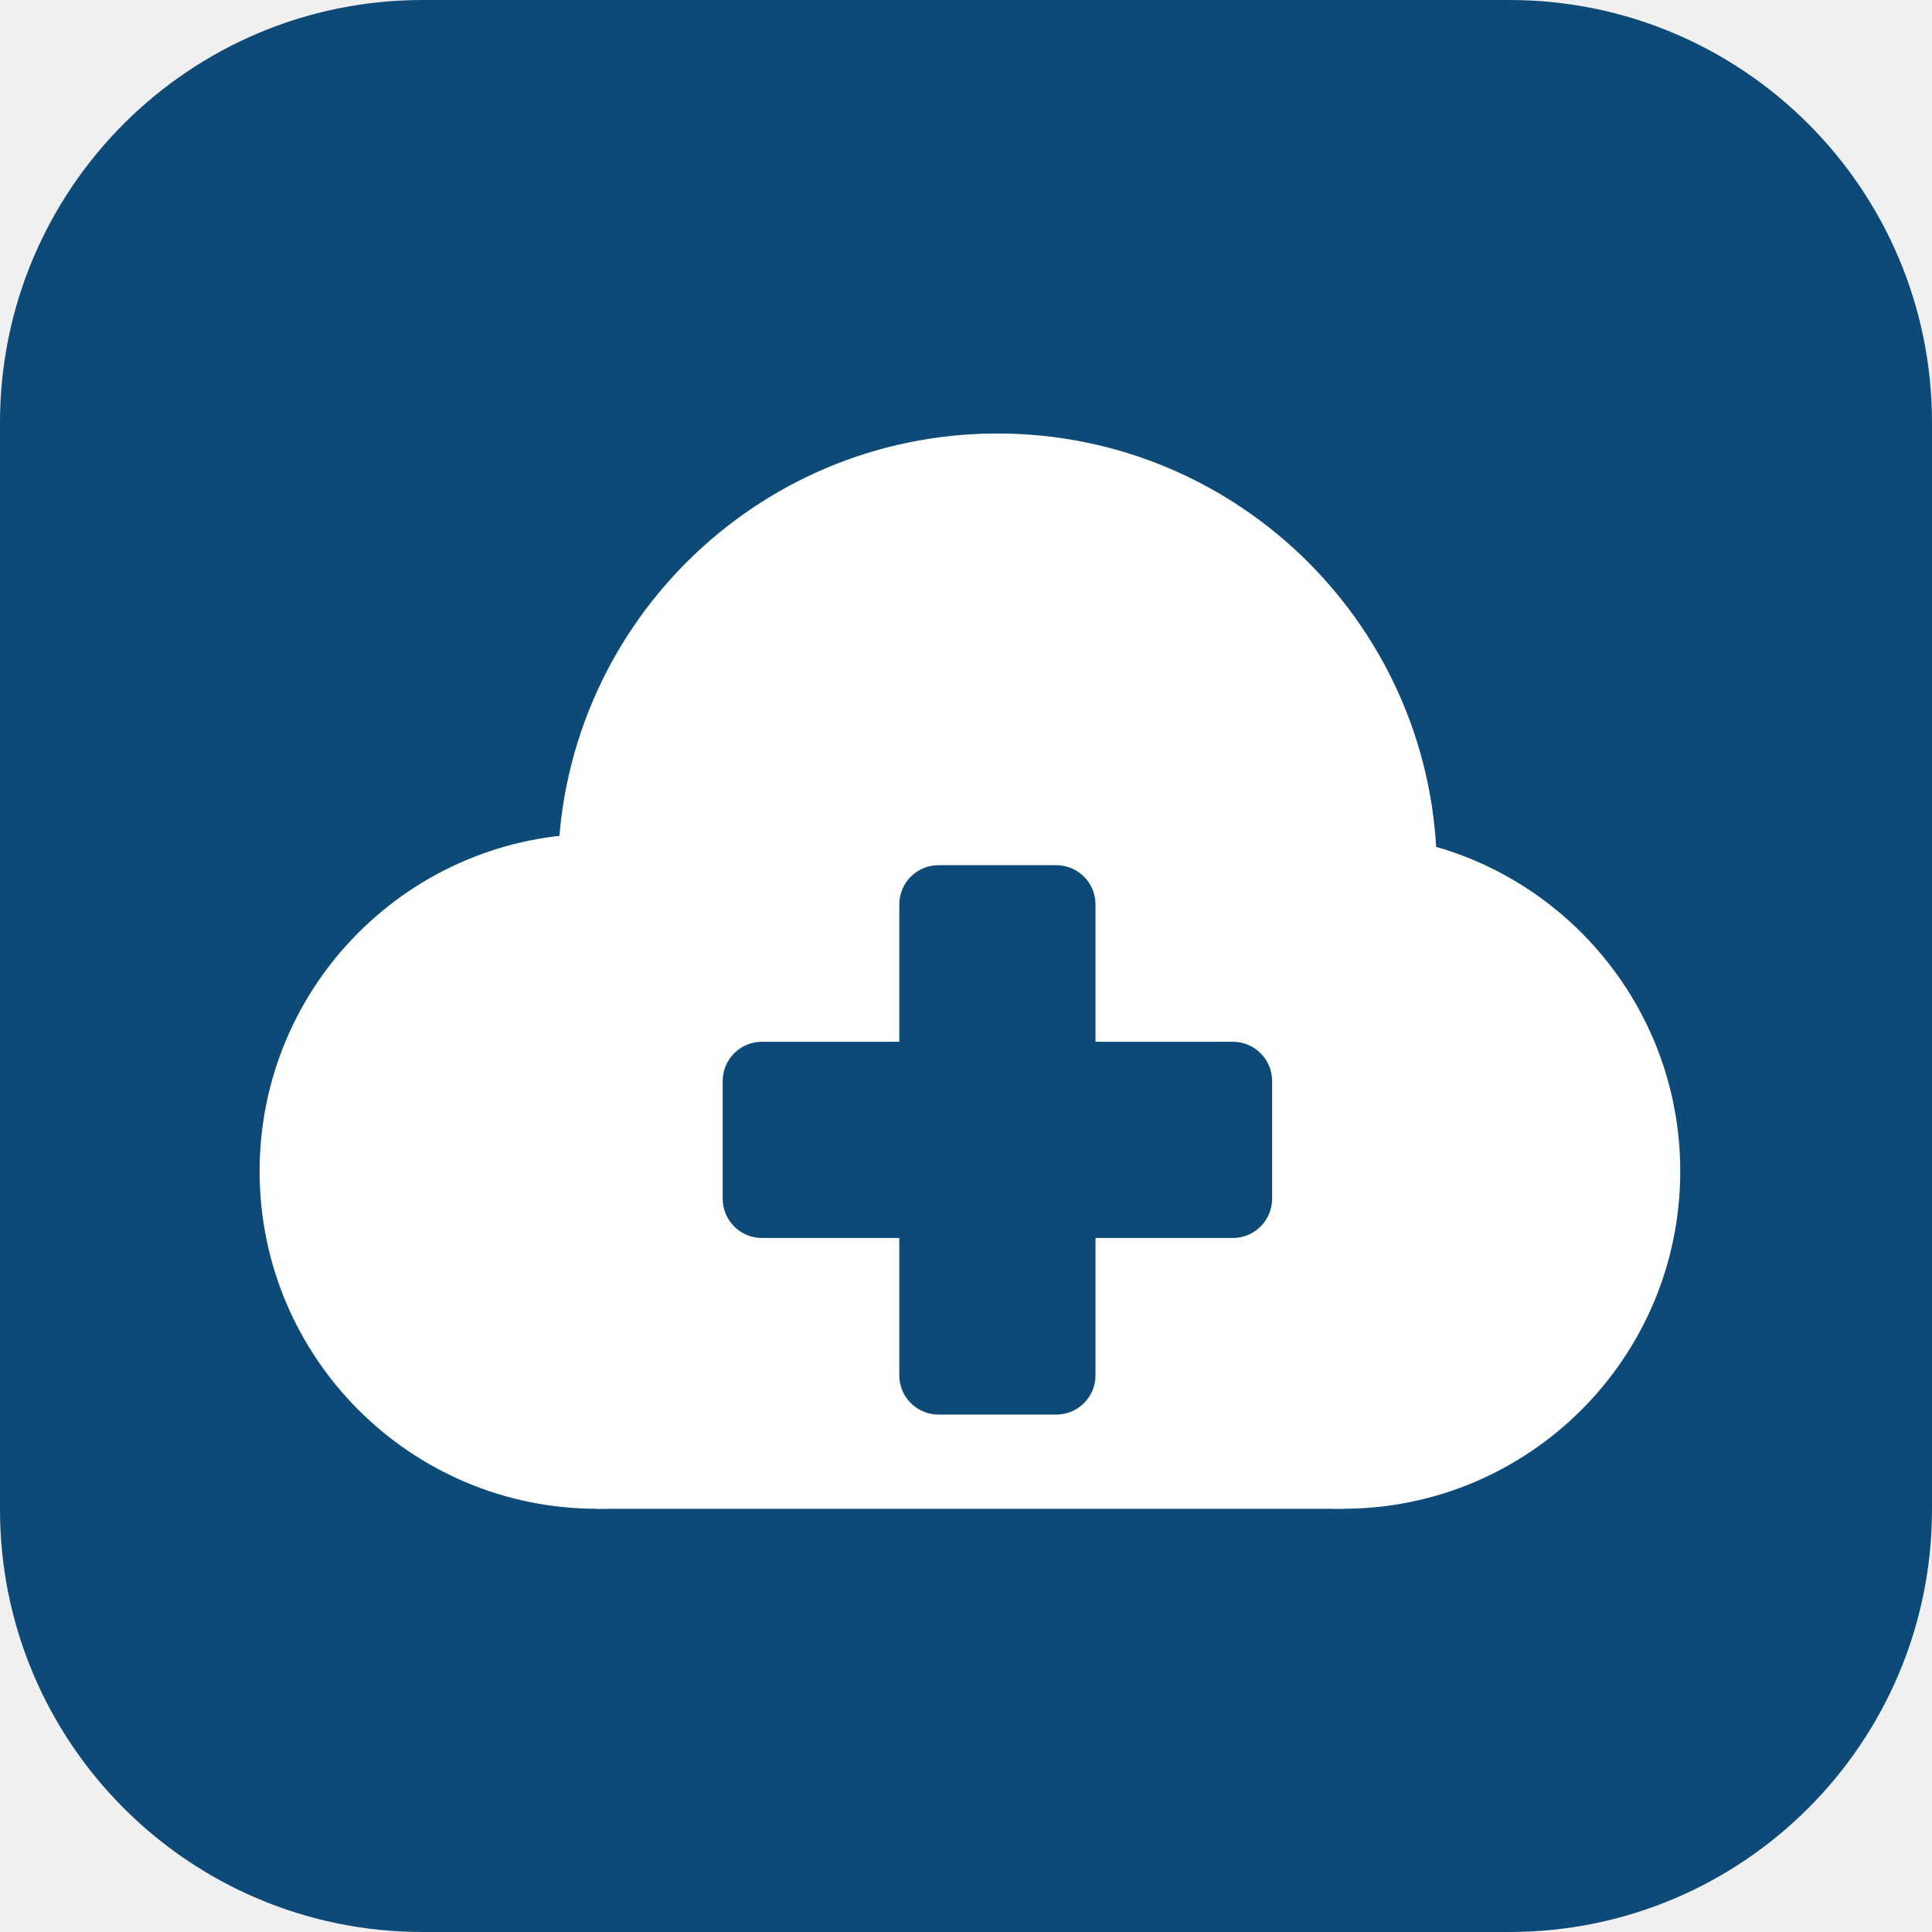
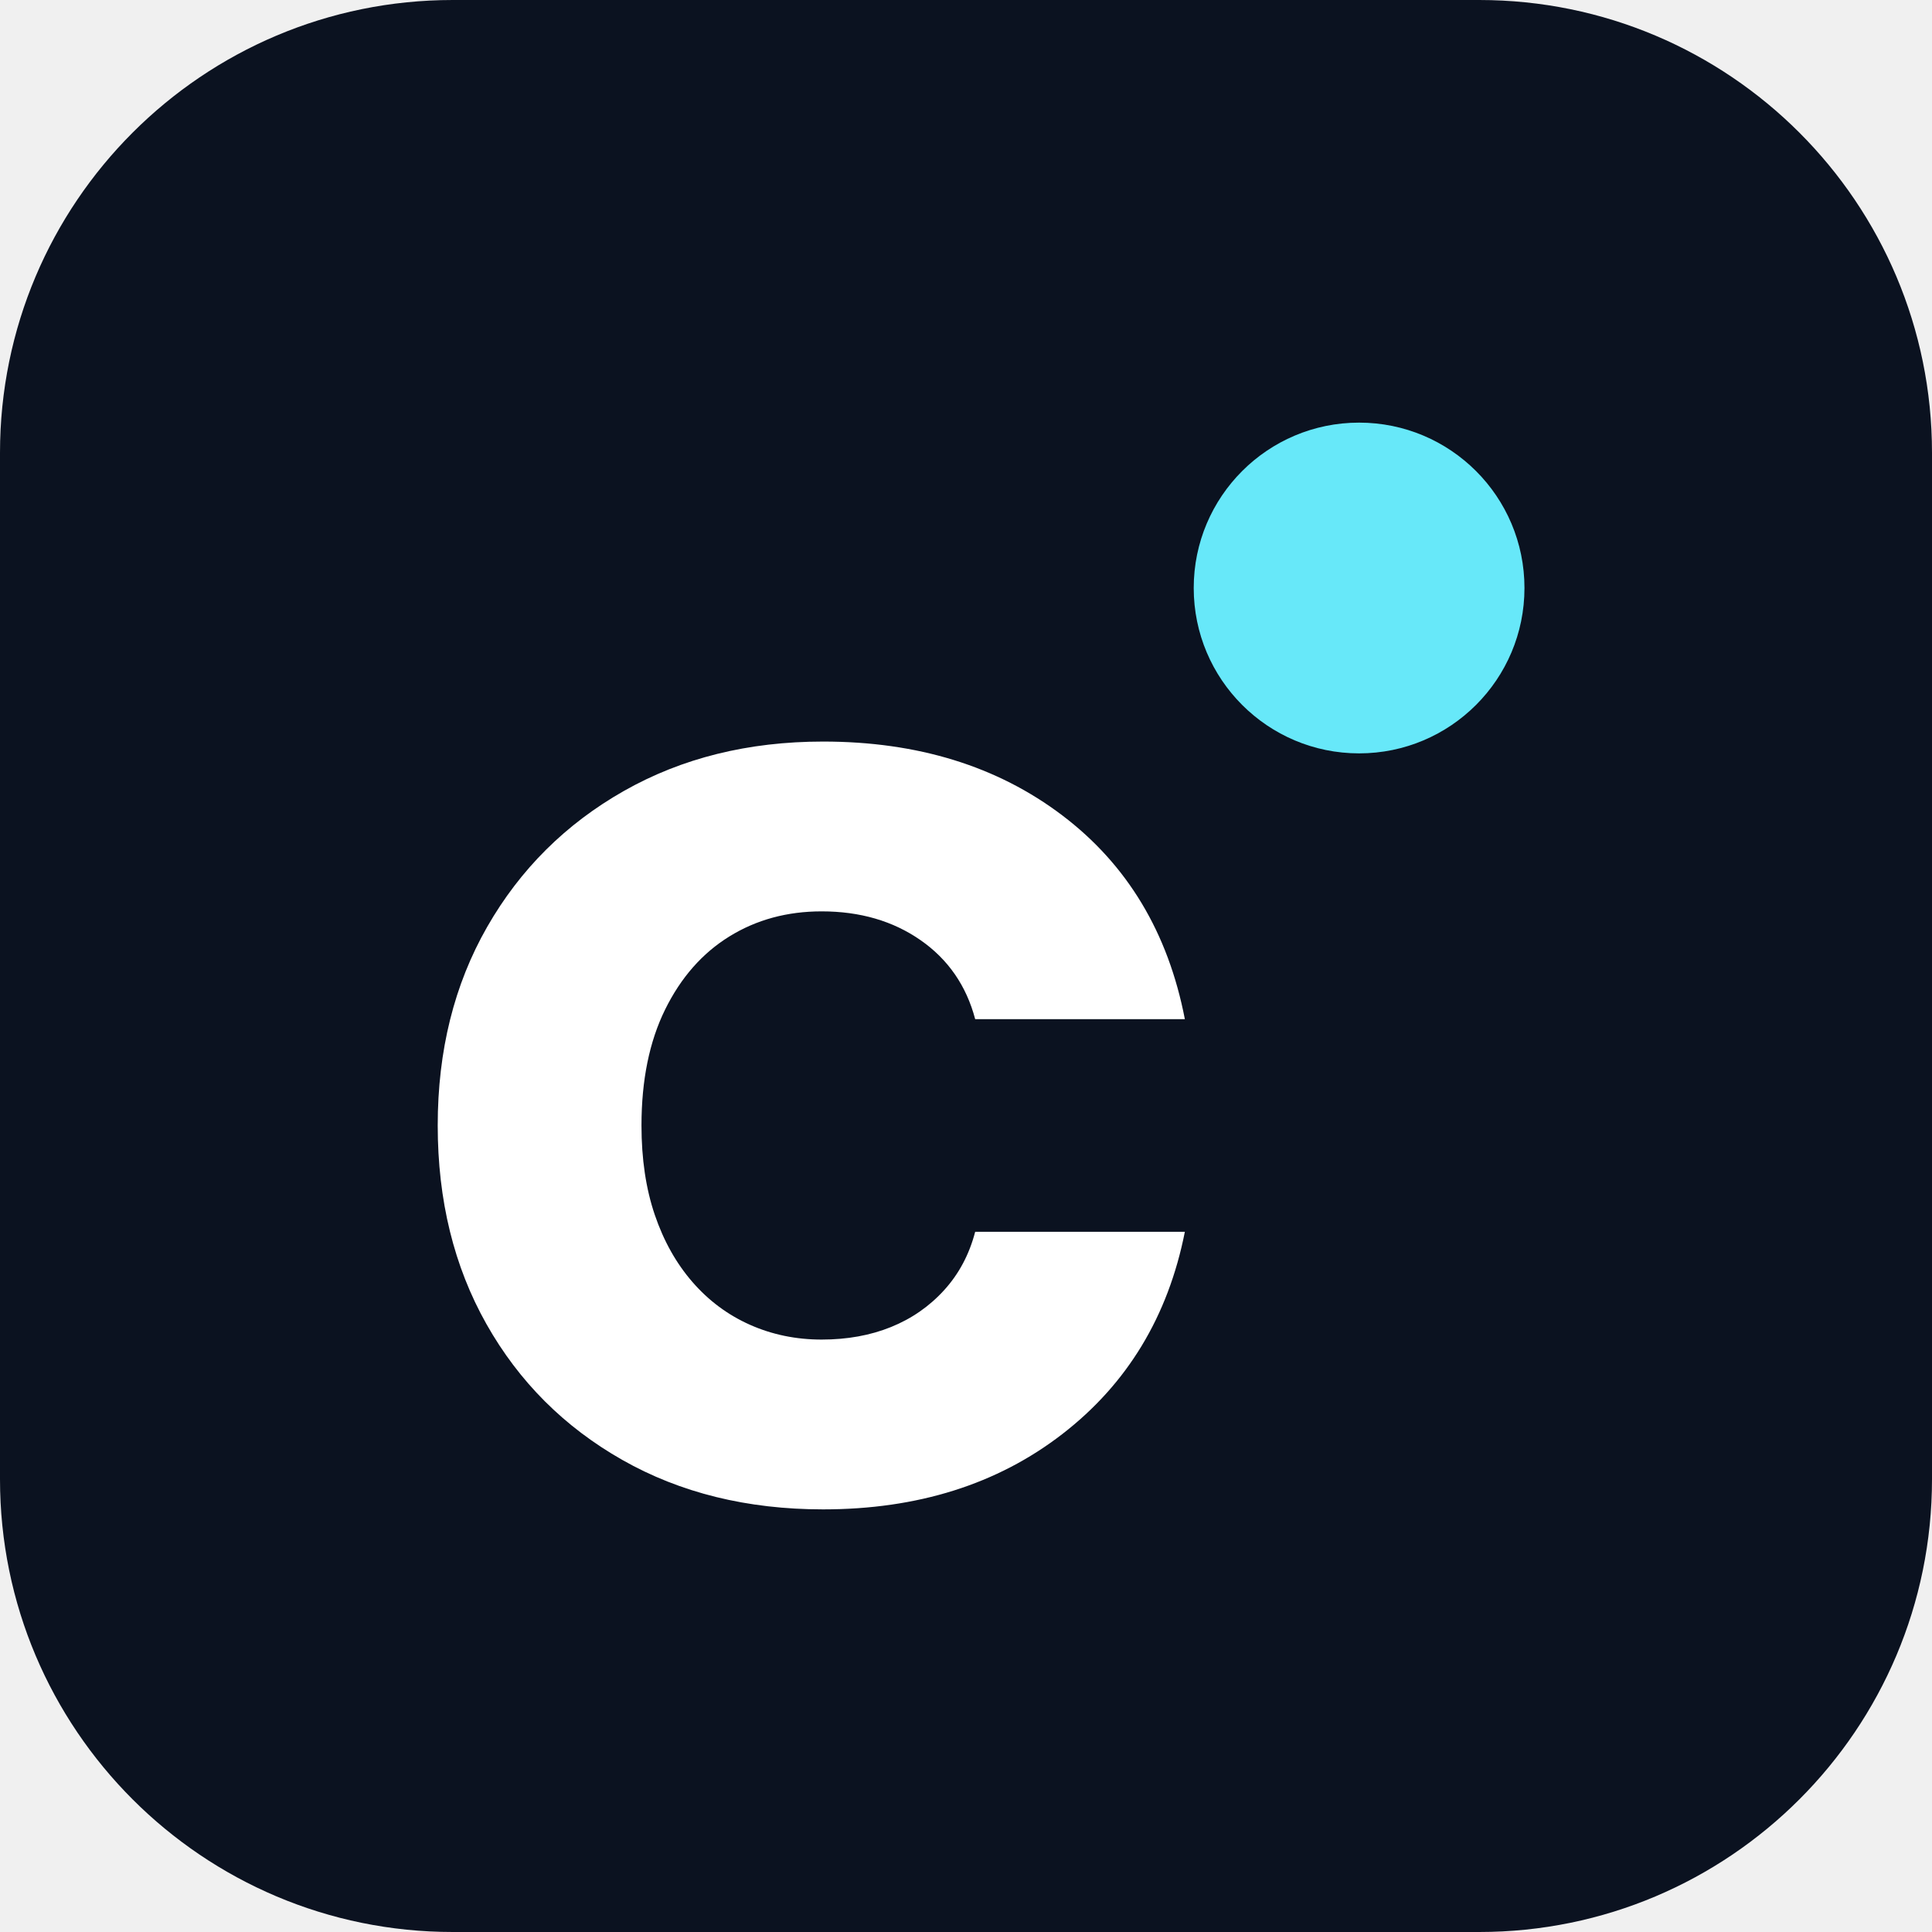
- <svg xmlns="http://www.w3.org/2000/svg" viewBox="0 0 32 32">
-   <rect width="32" height="32" rx="7" fill="#0e4a78" />
-   <g transform="translate(-0.9 1.2) scale(1.3)">
-     <g fill="#ffffff">
-       <circle cx="8.3" cy="14" r="4.3" />
-       <circle cx="13.4" cy="10.2" r="5.6" />
-       <circle cx="17.8" cy="14" r="4.3" />
-       <rect x="8.3" y="12" width="9.5" height="6.3" />
-     </g>
-     <g fill="#0e4a78">
-       <rect x="12.15" y="10.1" width="2.5" height="7" rx=".5" />
-       <rect x="9.9" y="12.35" width="7" height="2.5" rx=".5" />
-     </g>
-   </g>
+ <svg xmlns="http://www.w3.org/2000/svg" viewBox="0 0 64 64">
+   <rect width="64" height="64" rx="15" fill="#0B1220" />
+   <svg x="12.5" y="14" width="40" height="36" viewBox="43 -724 736 736">
+     <path d="M304 12Q227 12 168 -21.5Q109 -55 76 -113.5Q43 -172 43 -248Q43 -324 76.5 -382.5Q110 -441 169 -474.5Q228 -508 304 -508Q400 -508 466 -458Q532 -408 549 -320L407 -320Q398 -354 370 -373.5Q342 -393 303 -393Q268 -393 240.5 -376Q213 -359 197 -326.5Q181 -294 181 -248Q181 -214 190 -187.5Q199 -161 215.5 -142Q232 -123 254.5 -113Q277 -103 303 -103Q329 -103 350 -111.5Q371 -120 386 -136.5Q401 -153 407 -176L549 -176Q532 -90 466 -39Q400 12 304 12Z" fill="#FFFFFF" />
+     <circle cx="667" cy="-612" r="112" fill="#67E8F9" />
+   </svg>
</svg>
